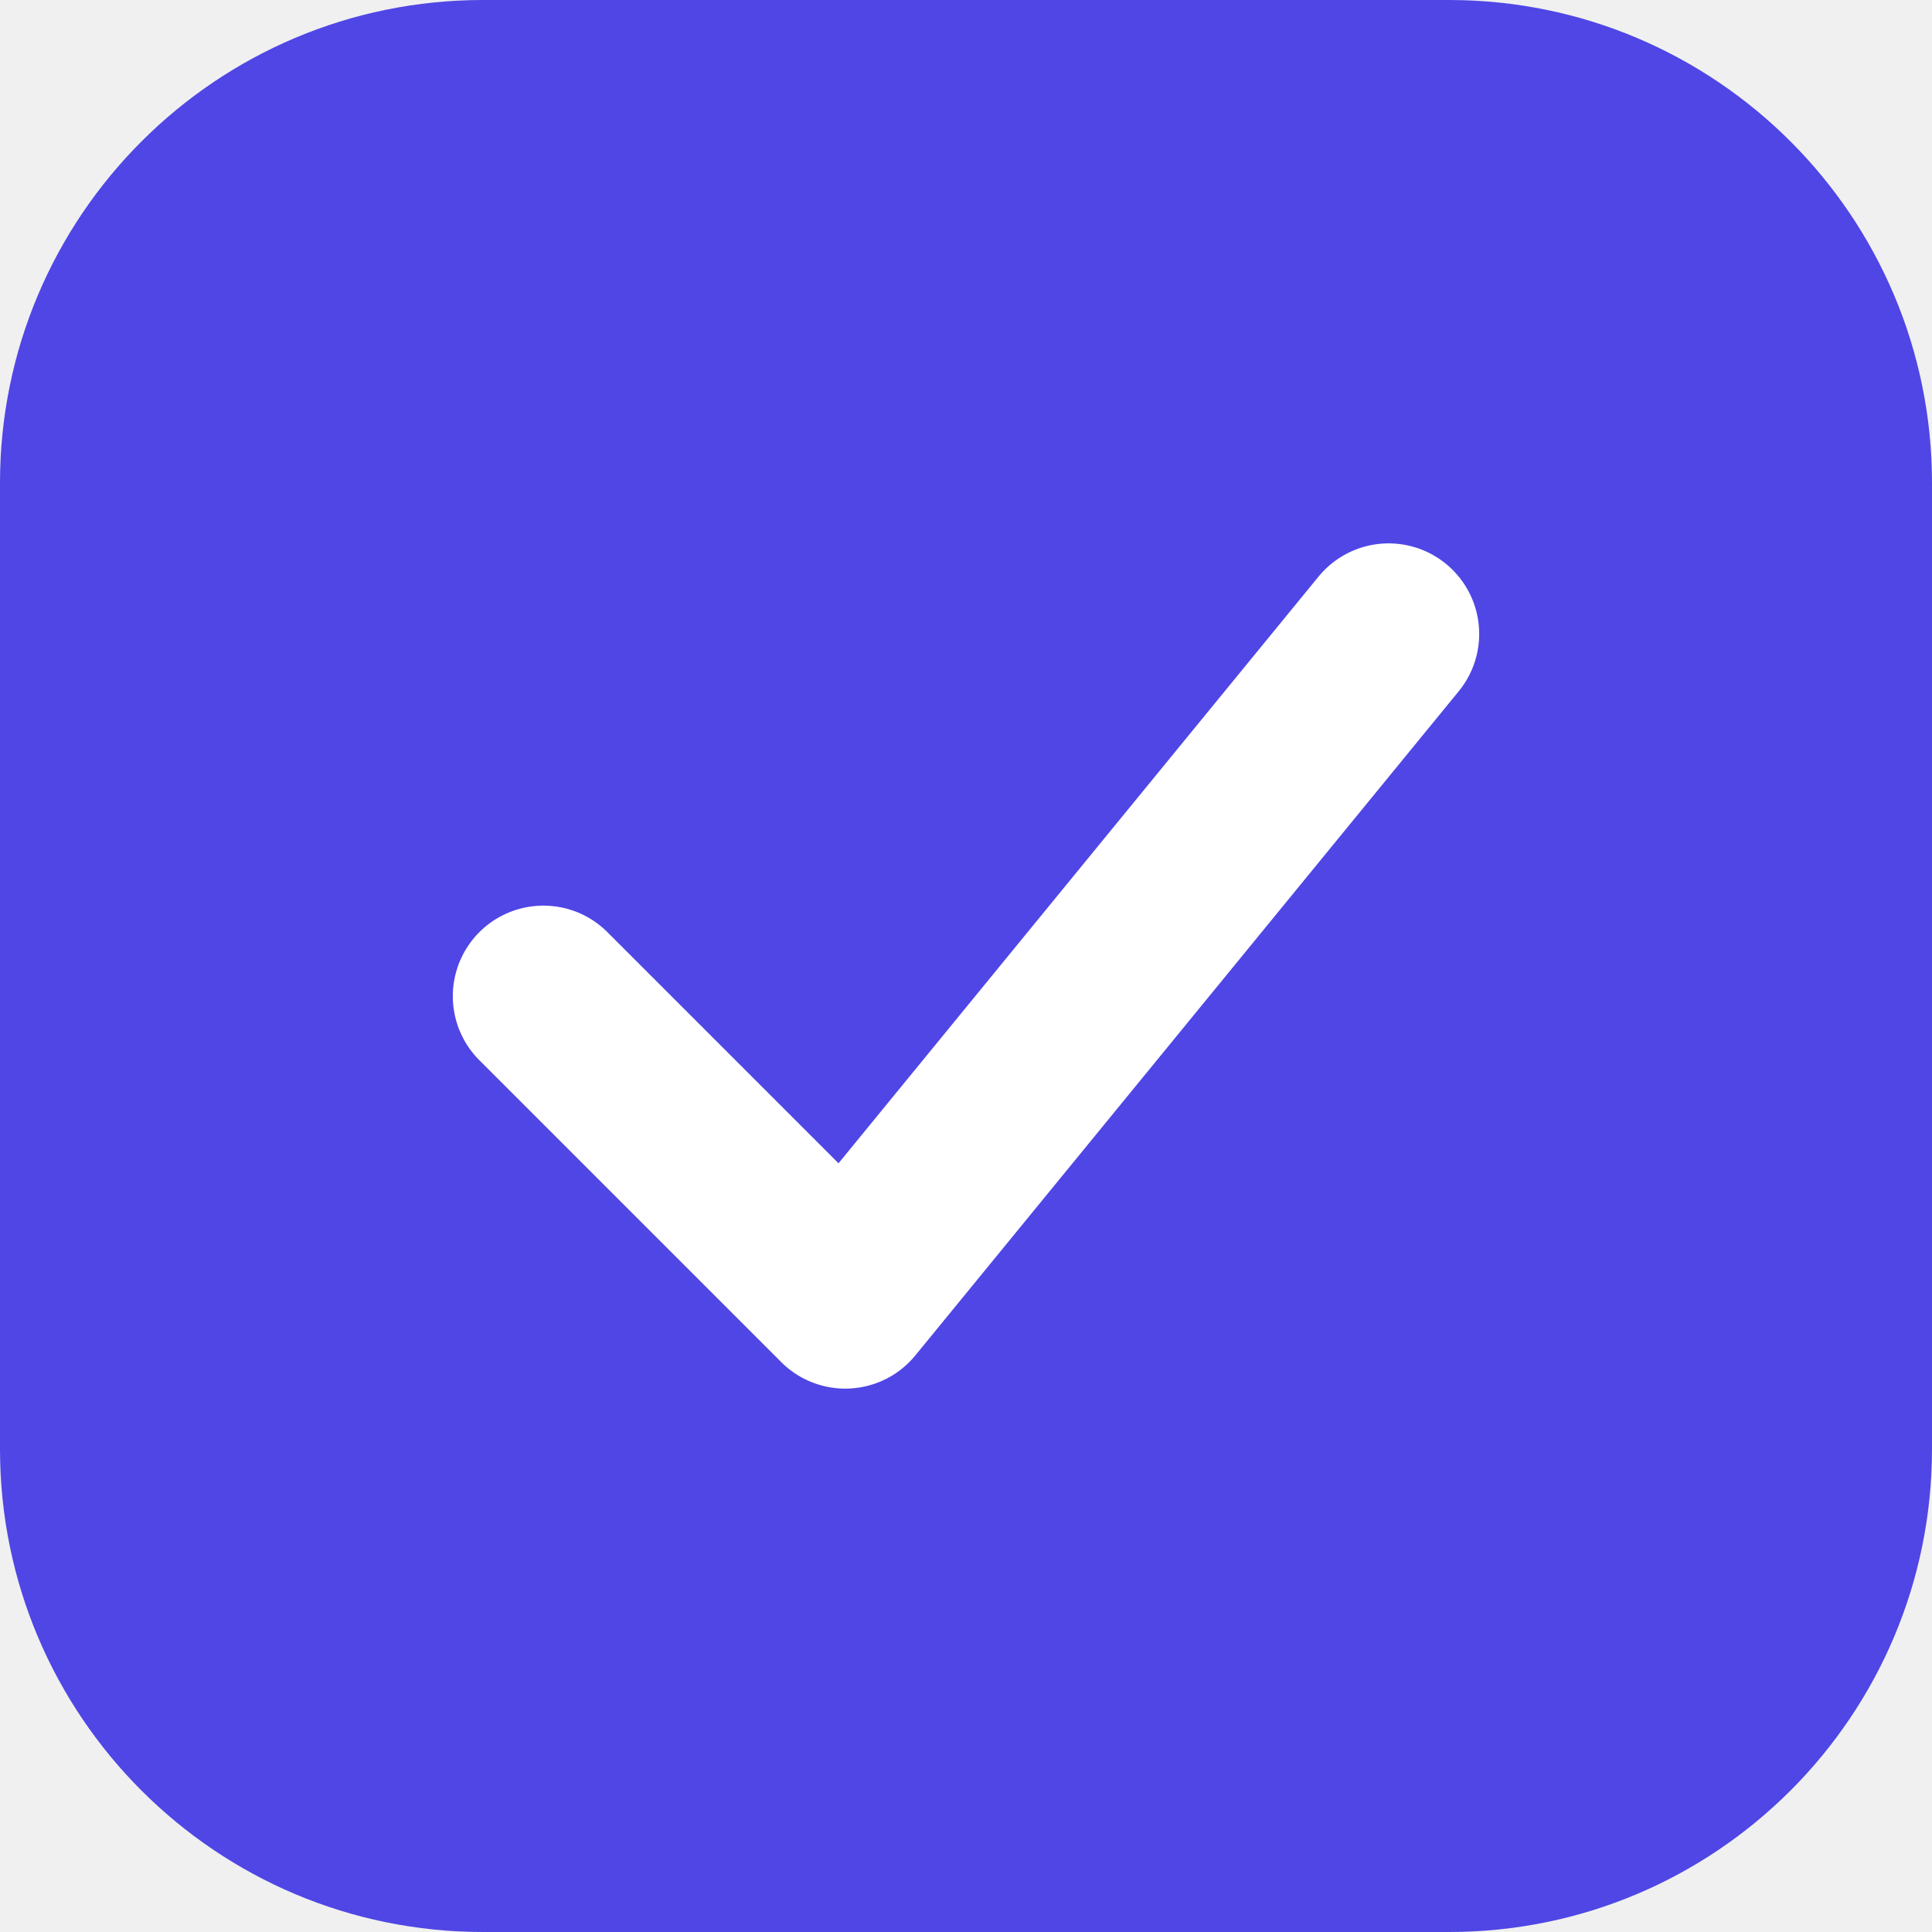
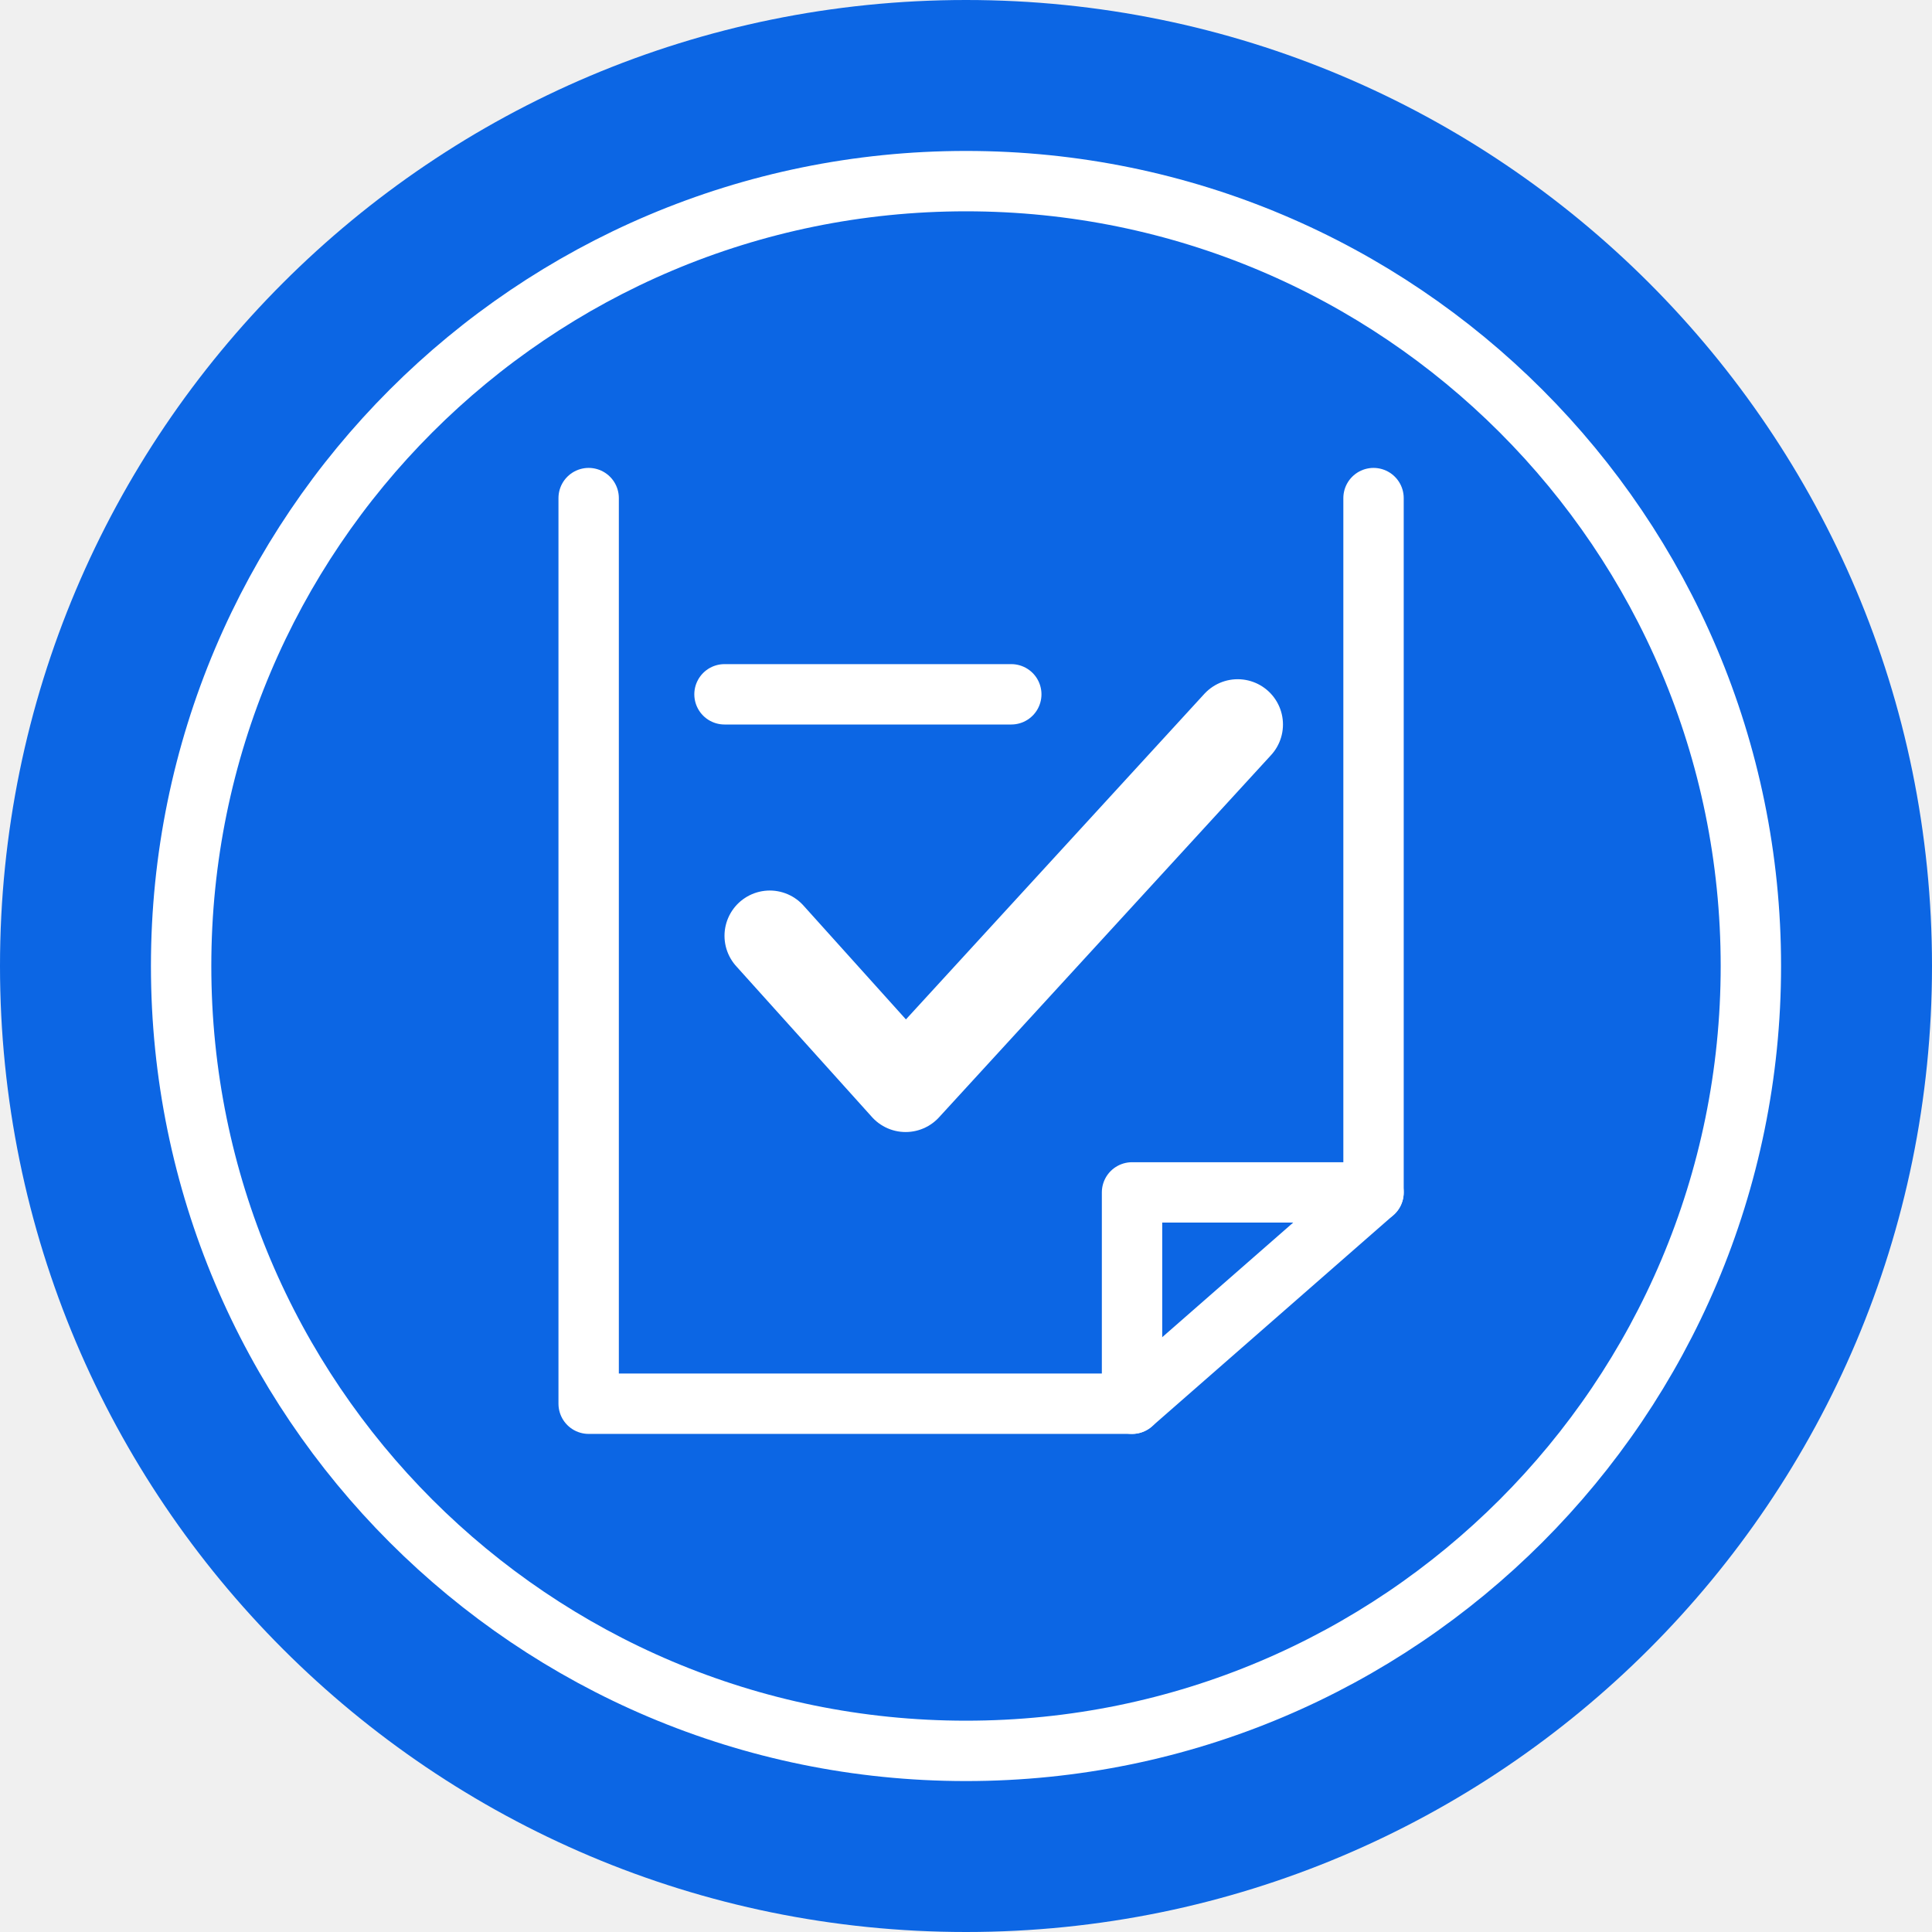
- <svg xmlns="http://www.w3.org/2000/svg" viewBox="0 0 32 32" fill="none">
-   <rect width="32" height="32" rx="8" fill="#4F46E5" />
-   <path d="M9 16.5L14 21.5L23 10.5" stroke="white" stroke-width="3" stroke-linecap="round" stroke-linejoin="round" />
+ <svg xmlns="http://www.w3.org/2000/svg" viewBox="0 0 256 256" fill="none">
+   <rect width="256" height="256" rx="128" fill="#0C66E4" />
+   <circle cx="128" cy="128" r="104" stroke="white" stroke-width="8" stroke-linecap="round" />
+   <path d="M78 66V186H150L182 158V66" stroke="white" stroke-width="8" stroke-linecap="round" stroke-linejoin="round" />
+   <path d="M150 186V158H182" stroke="white" stroke-width="8" stroke-linecap="round" stroke-linejoin="round" />
+   <path d="M96 92H134" stroke="white" stroke-width="8" stroke-linecap="round" />
+   <path d="M102 124L120 144L164 96" stroke="white" stroke-width="12" stroke-linecap="round" stroke-linejoin="round" />
</svg>
